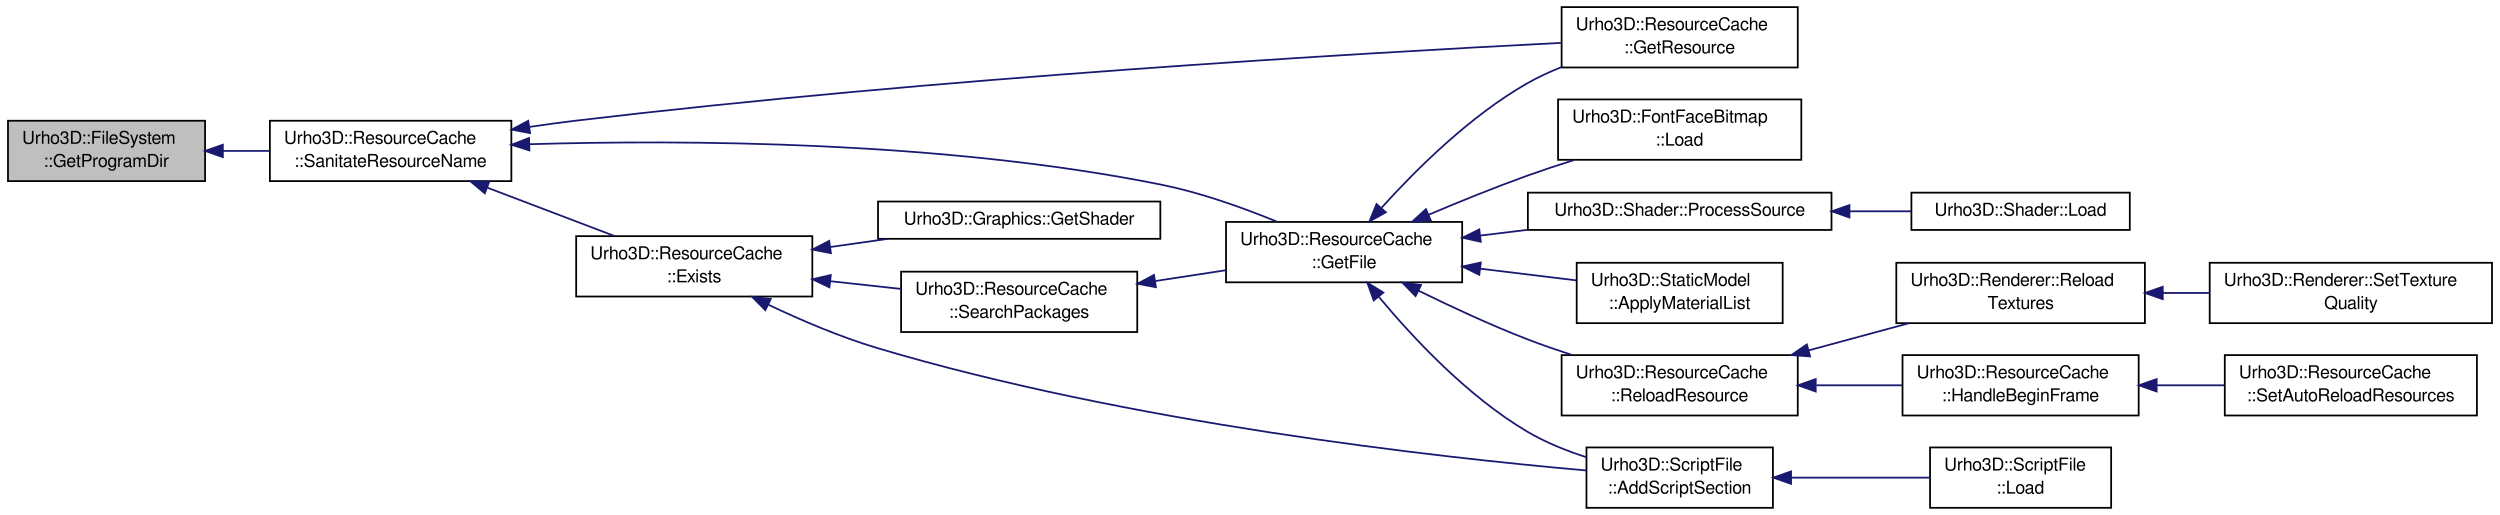
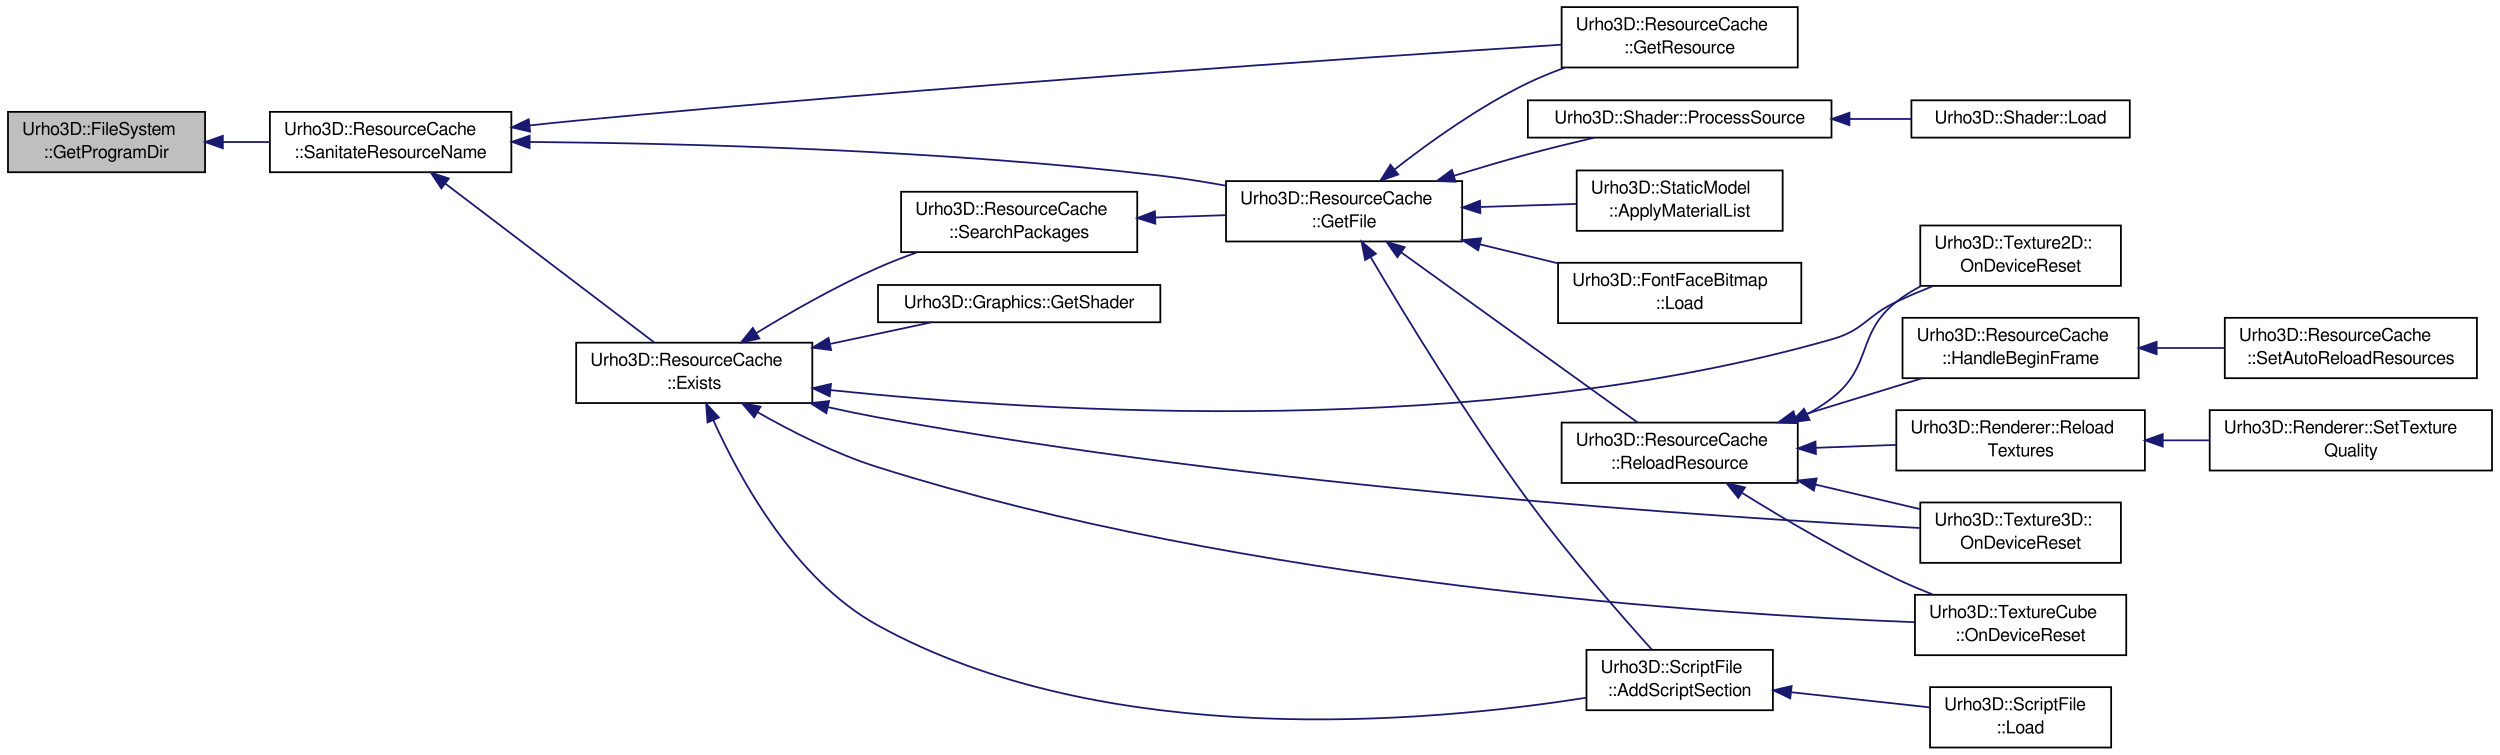
- <svg xmlns="http://www.w3.org/2000/svg" xmlns:xlink="http://www.w3.org/1999/xlink" width="1408pt" height="290pt" viewBox="0.00 0.00 1408.00 290.00">
-   <g id="graph1" class="graph" transform="scale(1 1) rotate(0) translate(4 286)">
+ <svg xmlns="http://www.w3.org/2000/svg" xmlns:xlink="http://www.w3.org/1999/xlink" width="1408pt" height="425pt" viewBox="0.00 0.00 1408.00 425.00">
+   <g id="graph1" class="graph" transform="scale(1 1) rotate(0) translate(4 421)">
    <g id="node1" class="node">
-       <polygon fill="#bfbfbf" stroke="black" points="0.5,-184 0.5,-218 111.5,-218 111.5,-184 0.5,-184" />
-       <text text-anchor="start" x="8.5" y="-205" font-family="FreeSans" font-size="10.00">Urho3D::FileSystem</text>
-       <text text-anchor="middle" x="56" y="-192" font-family="FreeSans" font-size="10.00">::GetProgramDir</text>
+       <polygon fill="#bfbfbf" stroke="black" points="0.5,-324 0.5,-358 111.5,-358 111.5,-324 0.5,-324" />
+       <text text-anchor="start" x="8.5" y="-345" font-family="FreeSans" font-size="10.00">Urho3D::FileSystem</text>
+       <text text-anchor="middle" x="56" y="-332" font-family="FreeSans" font-size="10.00">::GetProgramDir</text>
    </g>
    <g id="node3" class="node">
      <a xlink:href="a00295.html#acaf617b205d693cd493febfc01c330a8" target="_top" xlink:title="Remove unsupported constructs from the resource name to prevent ambiguity, and normalize absolute fil...">
-         <polygon fill="none" stroke="black" points="148,-184 148,-218 284,-218 284,-184 148,-184" />
-         <text text-anchor="start" x="156" y="-205" font-family="FreeSans" font-size="10.00">Urho3D::ResourceCache</text>
-         <text text-anchor="middle" x="216" y="-192" font-family="FreeSans" font-size="10.00">::SanitateResourceName</text>
+         <polygon fill="none" stroke="black" points="148,-324 148,-358 284,-358 284,-324 148,-324" />
+         <text text-anchor="start" x="156" y="-345" font-family="FreeSans" font-size="10.00">Urho3D::ResourceCache</text>
+         <text text-anchor="middle" x="216" y="-332" font-family="FreeSans" font-size="10.00">::SanitateResourceName</text>
      </a>
    </g>
    <g id="edge2" class="edge">
-       <path fill="none" stroke="midnightblue" d="M121.57,-201C130.253,-201 139.17,-201 147.894,-201" />
-       <polygon fill="midnightblue" stroke="midnightblue" points="121.511,-197.5 111.511,-201 121.511,-204.5 121.511,-197.5" />
+       <path fill="none" stroke="midnightblue" d="M121.57,-341C130.253,-341 139.17,-341 147.894,-341" />
+       <polygon fill="midnightblue" stroke="midnightblue" points="121.511,-337.5 111.511,-341 121.511,-344.5 121.511,-337.5" />
    </g>
    <g id="node5" class="node">
      <a xlink:href="a00295.html#a7a8fddc0e1561115c557850f6751f76b" target="_top" xlink:title="Open and return a file from the resource load paths or from inside a package file. If not found, use a fallback search with absolute path. Return null if fails.">
-         <polygon fill="none" stroke="black" points="686.5,-127 686.5,-161 819.5,-161 819.5,-127 686.5,-127" />
-         <text text-anchor="start" x="694.5" y="-148" font-family="FreeSans" font-size="10.00">Urho3D::ResourceCache</text>
-         <text text-anchor="middle" x="753" y="-135" font-family="FreeSans" font-size="10.00">::GetFile</text>
+         <polygon fill="none" stroke="black" points="686.5,-285 686.5,-319 819.5,-319 819.5,-285 686.5,-285" />
+         <text text-anchor="start" x="694.5" y="-306" font-family="FreeSans" font-size="10.00">Urho3D::ResourceCache</text>
+         <text text-anchor="middle" x="753" y="-293" font-family="FreeSans" font-size="10.00">::GetFile</text>
      </a>
    </g>
    <g id="edge4" class="edge">
-       <path fill="none" stroke="midnightblue" d="M294.189,-204.779C381.763,-207.354 527.494,-206.654 650,-182 672.236,-177.525 696.055,-168.999 715.182,-161.156" />
-       <polygon fill="midnightblue" stroke="midnightblue" points="294.171,-201.277 284.065,-204.459 293.949,-208.274 294.171,-201.277" />
-     </g>
-     <g id="node23" class="node">
+       <path fill="none" stroke="midnightblue" d="M294.354,-341.05C381.484,-340.297 526.264,-336.64 650,-322 661.849,-320.598 674.377,-318.604 686.462,-316.413" />
+       <polygon fill="midnightblue" stroke="midnightblue" points="294.254,-337.551 284.281,-341.126 294.307,-344.55 294.254,-337.551" />
+     </g>
+     <g id="node29" class="node">
      <a xlink:href="a00295.html#aae603a8b99ab4d9c59553487f2e6c3d2" target="_top" xlink:title="Return a resource by type and name. Load if not loaded yet. Return null if not found or if fails...">
-         <polygon fill="none" stroke="black" points="875.5,-248 875.5,-282 1008.5,-282 1008.5,-248 875.5,-248" />
-         <text text-anchor="start" x="883.5" y="-269" font-family="FreeSans" font-size="10.00">Urho3D::ResourceCache</text>
-         <text text-anchor="middle" x="942" y="-256" font-family="FreeSans" font-size="10.00">::GetResource</text>
-       </a>
-     </g>
-     <g id="edge30" class="edge">
-       <path fill="none" stroke="midnightblue" d="M294.263,-214.538C302.932,-215.816 311.643,-217.003 320,-218 521.353,-242.018 760.926,-256.046 875.081,-261.848" />
-       <polygon fill="midnightblue" stroke="midnightblue" points="294.542,-211.041 284.13,-213.003 293.493,-217.962 294.542,-211.041" />
-     </g>
-     <g id="node32" class="node">
+         <polygon fill="none" stroke="black" points="875.5,-383 875.5,-417 1008.5,-417 1008.5,-383 875.5,-383" />
+         <text text-anchor="start" x="883.5" y="-404" font-family="FreeSans" font-size="10.00">Urho3D::ResourceCache</text>
+         <text text-anchor="middle" x="942" y="-391" font-family="FreeSans" font-size="10.00">::GetResource</text>
+       </a>
+     </g>
+     <g id="edge36" class="edge">
+       <path fill="none" stroke="midnightblue" d="M294.331,-350.373C302.987,-351.309 311.677,-352.206 320,-353 521.863,-372.265 761.2,-388.493 875.192,-395.82" />
+       <polygon fill="midnightblue" stroke="midnightblue" points="294.532,-346.874 284.209,-349.26 293.767,-353.833 294.532,-346.874" />
+     </g>
+     <g id="node38" class="node">
      <a xlink:href="a00295.html#a94659e6c04c0bb9791019913b7866252" target="_top" xlink:title="Return whether a file exists by name.">
-         <polygon fill="none" stroke="black" points="320.5,-119 320.5,-153 453.5,-153 453.5,-119 320.5,-119" />
-         <text text-anchor="start" x="328.5" y="-140" font-family="FreeSans" font-size="10.00">Urho3D::ResourceCache</text>
-         <text text-anchor="middle" x="387" y="-127" font-family="FreeSans" font-size="10.00">::Exists</text>
-       </a>
-     </g>
-     <g id="edge32" class="edge">
-       <path fill="none" stroke="midnightblue" d="M270.576,-180.255C293.638,-171.488 320.17,-161.403 342.075,-153.077" />
-       <polygon fill="midnightblue" stroke="midnightblue" points="269.032,-177.097 260.928,-183.922 271.519,-183.64 269.032,-177.097" />
+         <polygon fill="none" stroke="black" points="320.5,-194 320.5,-228 453.5,-228 453.5,-194 320.5,-194" />
+         <text text-anchor="start" x="328.5" y="-215" font-family="FreeSans" font-size="10.00">Urho3D::ResourceCache</text>
+         <text text-anchor="middle" x="387" y="-202" font-family="FreeSans" font-size="10.00">::Exists</text>
+       </a>
+     </g>
+     <g id="edge38" class="edge">
+       <path fill="none" stroke="midnightblue" d="M246.871,-317.531C280.753,-291.772 334.328,-251.043 364.471,-228.127" />
+       <polygon fill="midnightblue" stroke="midnightblue" points="244.55,-314.899 238.707,-323.737 248.786,-320.471 244.55,-314.899" />
    </g>
    <g id="node7" class="node">
      <a xlink:href="a00316.html#ad16e87dcdc5140bd769ef6aff6b0846d" target="_top" xlink:title="Process source code and include files. Return true if successful.">
-         <polygon fill="none" stroke="black" points="856.5,-156.5 856.5,-177.5 1027.5,-177.5 1027.5,-156.5 856.5,-156.5" />
-         <text text-anchor="middle" x="942" y="-164.5" font-family="FreeSans" font-size="10.00">Urho3D::Shader::ProcessSource</text>
+         <polygon fill="none" stroke="black" points="856.5,-343.5 856.5,-364.5 1027.5,-364.5 1027.5,-343.5 856.5,-343.5" />
+         <text text-anchor="middle" x="942" y="-351.5" font-family="FreeSans" font-size="10.00">Urho3D::Shader::ProcessSource</text>
      </a>
    </g>
    <g id="edge6" class="edge">
-       <path fill="none" stroke="midnightblue" d="M829.812,-153.348C838.581,-154.415 847.561,-155.507 856.434,-156.587" />
-       <polygon fill="midnightblue" stroke="midnightblue" points="829.984,-149.843 819.634,-152.109 829.138,-156.791 829.984,-149.843" />
+       <path fill="none" stroke="midnightblue" d="M814.861,-322.019C828.366,-326.165 842.621,-330.371 856,-334 868.131,-337.29 881.315,-340.525 893.631,-343.402" />
+       <polygon fill="midnightblue" stroke="midnightblue" points="815.771,-318.637 805.183,-319.02 813.699,-325.323 815.771,-318.637" />
    </g>
    <g id="node11" class="node">
      <a xlink:href="a00343.html#abacb48c866a3bf2f6ec386cb59461803" target="_top" xlink:title="Apply default materials from a material list file. If filename is empty (default), the model's resource name with extension .txt will be used.">
-         <polygon fill="none" stroke="black" points="884,-104 884,-138 1000,-138 1000,-104 884,-104" />
-         <text text-anchor="start" x="892" y="-125" font-family="FreeSans" font-size="10.00">Urho3D::StaticModel</text>
-         <text text-anchor="middle" x="942" y="-112" font-family="FreeSans" font-size="10.00">::ApplyMaterialList</text>
+         <polygon fill="none" stroke="black" points="884,-291 884,-325 1000,-325 1000,-291 884,-291" />
+         <text text-anchor="start" x="892" y="-312" font-family="FreeSans" font-size="10.00">Urho3D::StaticModel</text>
+         <text text-anchor="middle" x="942" y="-299" font-family="FreeSans" font-size="10.00">::ApplyMaterialList</text>
      </a>
    </g>
    <g id="edge10" class="edge">
-       <path fill="none" stroke="midnightblue" d="M829.577,-134.681C847.676,-132.479 866.684,-130.165 883.815,-128.081" />
-       <polygon fill="midnightblue" stroke="midnightblue" points="829.138,-131.209 819.634,-135.891 829.984,-138.157 829.138,-131.209" />
+       <path fill="none" stroke="midnightblue" d="M829.829,-304.439C847.852,-305.011 866.764,-305.612 883.815,-306.153" />
+       <polygon fill="midnightblue" stroke="midnightblue" points="829.74,-300.935 819.634,-304.115 829.518,-307.931 829.74,-300.935" />
    </g>
    <g id="node13" class="node">
-       <a xlink:href="a00295.html#a95d38fca7d46be128efaa865acad0ec3" target="_top" xlink:title="Reload a resource. Return false and release it if fails.">
-         <polygon fill="none" stroke="black" points="875.5,-52 875.5,-86 1008.5,-86 1008.5,-52 875.5,-52" />
-         <text text-anchor="start" x="883.5" y="-73" font-family="FreeSans" font-size="10.00">Urho3D::ResourceCache</text>
-         <text text-anchor="middle" x="942" y="-60" font-family="FreeSans" font-size="10.00">::ReloadResource</text>
+       <a xlink:href="a00295.html#a95d38fca7d46be128efaa865acad0ec3" target="_top" xlink:title="Reload a resource. Return true on success. The resource will not be removed from the cache in case of...">
+         <polygon fill="none" stroke="black" points="875.5,-149 875.5,-183 1008.5,-183 1008.5,-149 875.5,-149" />
+         <text text-anchor="start" x="883.5" y="-170" font-family="FreeSans" font-size="10.00">Urho3D::ResourceCache</text>
+         <text text-anchor="middle" x="942" y="-157" font-family="FreeSans" font-size="10.00">::ReloadResource</text>
      </a>
    </g>
    <g id="edge12" class="edge">
-       <path fill="none" stroke="midnightblue" d="M794.862,-122.326C813.326,-113.228 835.459,-102.939 856,-95 864.147,-91.851 872.846,-88.835 881.464,-86.046" />
-       <polygon fill="midnightblue" stroke="midnightblue" points="793.233,-119.227 785.843,-126.819 796.354,-125.493 793.233,-119.227" />
-     </g>
-     <g id="edge22" class="edge">
-       <path fill="none" stroke="midnightblue" d="M774.095,-168.994C793.4,-190.395 823.789,-220.587 856,-239 862.094,-242.483 868.702,-245.546 875.457,-248.227" />
-       <polygon fill="midnightblue" stroke="midnightblue" points="776.505,-166.436 767.258,-161.265 771.262,-171.074 776.505,-166.436" />
-     </g>
-     <g id="node25" class="node">
+       <path fill="none" stroke="midnightblue" d="M785.063,-278.928C822.796,-251.776 884.566,-207.328 918.257,-183.085" />
+       <polygon fill="midnightblue" stroke="midnightblue" points="783.01,-276.094 776.937,-284.776 787.098,-281.776 783.01,-276.094" />
+     </g>
+     <g id="edge28" class="edge">
+       <path fill="none" stroke="midnightblue" d="M781.483,-325.622C801.35,-341.139 829.036,-360.914 856,-374 862.736,-377.269 869.969,-380.226 877.276,-382.873" />
+       <polygon fill="midnightblue" stroke="midnightblue" points="783.481,-322.74 773.472,-319.265 779.129,-328.223 783.481,-322.74" />
+     </g>
+     <g id="node31" class="node">
      <a xlink:href="a00310.html#a907ea2dc2ef7b59cc6e5990ebc4d1a3a" target="_top" xlink:title="Add a script section, checking for includes recursively. Return true if successful.">
-         <polygon fill="none" stroke="black" points="889.5,-0 889.5,-34 994.5,-34 994.5,-0 889.5,-0" />
-         <text text-anchor="start" x="897.5" y="-21" font-family="FreeSans" font-size="10.00">Urho3D::ScriptFile</text>
-         <text text-anchor="middle" x="942" y="-8" font-family="FreeSans" font-size="10.00">::AddScriptSection</text>
-       </a>
-     </g>
-     <g id="edge24" class="edge">
-       <path fill="none" stroke="midnightblue" d="M772.533,-118.856C791.544,-95.997 822.412,-62.888 856,-43 866.2,-36.96 877.924,-32.215 889.367,-28.528" />
-       <polygon fill="midnightblue" stroke="midnightblue" points="769.687,-116.808 766.083,-126.771 775.114,-121.23 769.687,-116.808" />
-     </g>
-     <g id="node29" class="node">
+         <polygon fill="none" stroke="black" points="889.5,-21 889.5,-55 994.5,-55 994.5,-21 889.5,-21" />
+         <text text-anchor="start" x="897.5" y="-42" font-family="FreeSans" font-size="10.00">Urho3D::ScriptFile</text>
+         <text text-anchor="middle" x="942" y="-29" font-family="FreeSans" font-size="10.00">::AddScriptSection</text>
+       </a>
+     </g>
+     <g id="edge30" class="edge">
+       <path fill="none" stroke="midnightblue" d="M768.025,-276.056C787.229,-243.464 822.066,-186.21 856,-140 878.896,-108.822 908.517,-74.915 926.346,-55.108" />
+       <polygon fill="midnightblue" stroke="midnightblue" points="764.848,-274.555 762.811,-284.952 770.887,-278.094 764.848,-274.555" />
+     </g>
+     <g id="node35" class="node">
      <a xlink:href="a00163.html#a82613ac08041954ace848d20ae29cd2b" target="_top" xlink:title="Load font face.">
-         <polygon fill="none" stroke="black" points="873.5,-196 873.5,-230 1010.5,-230 1010.5,-196 873.5,-196" />
-         <text text-anchor="start" x="881.5" y="-217" font-family="FreeSans" font-size="10.00">Urho3D::FontFaceBitmap</text>
-         <text text-anchor="middle" x="942" y="-204" font-family="FreeSans" font-size="10.00">::Load</text>
-       </a>
-     </g>
-     <g id="edge28" class="edge">
-       <path fill="none" stroke="midnightblue" d="M800.6,-165.062C817.895,-172.397 837.687,-180.428 856,-187 864.515,-190.056 873.586,-193.061 882.524,-195.883" />
-       <polygon fill="midnightblue" stroke="midnightblue" points="801.846,-161.788 791.275,-161.072 799.092,-168.223 801.846,-161.788" />
+         <polygon fill="none" stroke="black" points="873.5,-239 873.5,-273 1010.5,-273 1010.5,-239 873.5,-239" />
+         <text text-anchor="start" x="881.5" y="-260" font-family="FreeSans" font-size="10.00">Urho3D::FontFaceBitmap</text>
+         <text text-anchor="middle" x="942" y="-247" font-family="FreeSans" font-size="10.00">::Load</text>
+       </a>
+     </g>
+     <g id="edge34" class="edge">
+       <path fill="none" stroke="midnightblue" d="M829.567,-283.365C844.075,-279.833 859.169,-276.16 873.412,-272.693" />
+       <polygon fill="midnightblue" stroke="midnightblue" points="828.523,-280.016 819.634,-285.782 830.178,-286.818 828.523,-280.016" />
    </g>
    <g id="node9" class="node">
      <a xlink:href="a00316.html#acc4367189d07a859389074227ba7a292" target="_top" xlink:title="Load resource. Return true if successful.">
-         <polygon fill="none" stroke="black" points="1072.5,-156.5 1072.5,-177.5 1195.5,-177.5 1195.5,-156.5 1072.5,-156.5" />
-         <text text-anchor="middle" x="1134" y="-164.5" font-family="FreeSans" font-size="10.00">Urho3D::Shader::Load</text>
+         <polygon fill="none" stroke="black" points="1072.5,-343.5 1072.5,-364.5 1195.5,-364.5 1195.5,-343.5 1072.5,-343.5" />
+         <text text-anchor="middle" x="1134" y="-351.5" font-family="FreeSans" font-size="10.00">Urho3D::Shader::Load</text>
      </a>
    </g>
    <g id="edge8" class="edge">
-       <path fill="none" stroke="midnightblue" d="M1037.91,-167C1049.65,-167 1061.39,-167 1072.43,-167" />
-       <polygon fill="midnightblue" stroke="midnightblue" points="1037.61,-163.5 1027.61,-167 1037.61,-170.5 1037.61,-163.5" />
+       <path fill="none" stroke="midnightblue" d="M1037.91,-354C1049.65,-354 1061.39,-354 1072.43,-354" />
+       <polygon fill="midnightblue" stroke="midnightblue" points="1037.61,-350.5 1027.61,-354 1037.61,-357.5 1037.61,-350.5" />
    </g>
    <g id="node15" class="node">
+       <a xlink:href="a00356.html#ab50e2e1af0bb860c09726de03a373829" target="_top" xlink:title="Recreate the GPU resource and restore data if applicable.">
+         <polygon fill="none" stroke="black" points="1077.5,-260 1077.5,-294 1190.5,-294 1190.5,-260 1077.5,-260" />
+         <text text-anchor="start" x="1085.5" y="-281" font-family="FreeSans" font-size="10.00">Urho3D::Texture2D::</text>
+         <text text-anchor="middle" x="1134" y="-268" font-family="FreeSans" font-size="10.00">OnDeviceReset</text>
+       </a>
+     </g>
+     <g id="edge14" class="edge">
+       <path fill="none" stroke="midnightblue" d="M1013.84,-187.763C1018.84,-190.507 1023.63,-193.575 1028,-197 1050.71,-214.785 1041.38,-233.106 1064,-251 1068.27,-254.378 1073.02,-257.347 1077.99,-259.951" />
+       <polygon fill="midnightblue" stroke="midnightblue" points="1015.15,-184.506 1004.64,-183.165 1012.02,-190.767 1015.15,-184.506" />
+     </g>
+     <g id="node17" class="node">
+       <a xlink:href="a00357.html#a1064926b694d83a5617b62f3d8556edc" target="_top" xlink:title="Recreate the GPU resource and restore data if applicable.">
+         <polygon fill="none" stroke="black" points="1077.5,-104 1077.5,-138 1190.5,-138 1190.5,-104 1077.5,-104" />
+         <text text-anchor="start" x="1085.5" y="-125" font-family="FreeSans" font-size="10.00">Urho3D::Texture3D::</text>
+         <text text-anchor="middle" x="1134" y="-112" font-family="FreeSans" font-size="10.00">OnDeviceReset</text>
+       </a>
+     </g>
+     <g id="edge16" class="edge">
+       <path fill="none" stroke="midnightblue" d="M1018.47,-148.078C1038.13,-143.469 1058.94,-138.593 1077.39,-134.267" />
+       <polygon fill="midnightblue" stroke="midnightblue" points="1017.55,-144.698 1008.61,-150.387 1019.15,-151.513 1017.55,-144.698" />
+     </g>
+     <g id="node19" class="node">
+       <a xlink:href="a00358.html#a675c122bfd43821e0cd6d97da2ac6d9b" target="_top" xlink:title="Recreate the GPU resource and restore data if applicable.">
+         <polygon fill="none" stroke="black" points="1074.5,-52 1074.5,-86 1193.5,-86 1193.5,-52 1074.5,-52" />
+         <text text-anchor="start" x="1082.5" y="-73" font-family="FreeSans" font-size="10.00">Urho3D::TextureCube</text>
+         <text text-anchor="middle" x="1134" y="-60" font-family="FreeSans" font-size="10.00">::OnDeviceReset</text>
+       </a>
+     </g>
+     <g id="edge18" class="edge">
+       <path fill="none" stroke="midnightblue" d="M977.132,-143.389C1001.05,-128.541 1033.74,-109.295 1064,-95 1070.56,-91.899 1077.61,-88.91 1084.6,-86.134" />
+       <polygon fill="midnightblue" stroke="midnightblue" points="975.037,-140.572 968.418,-148.845 978.751,-146.505 975.037,-140.572" />
+     </g>
+     <g id="node21" class="node">
      <a xlink:href="a00288.html#a967baa98fd74df00b6fd0827e5c20473" target="_top" xlink:title="Reload textures.">
-         <polygon fill="none" stroke="black" points="1064,-104 1064,-138 1204,-138 1204,-104 1064,-104" />
-         <text text-anchor="start" x="1072" y="-125" font-family="FreeSans" font-size="10.00">Urho3D::Renderer::Reload</text>
-         <text text-anchor="middle" x="1134" y="-112" font-family="FreeSans" font-size="10.00">Textures</text>
-       </a>
-     </g>
-     <g id="edge14" class="edge">
-       <path fill="none" stroke="midnightblue" d="M1014.72,-88.695C1033.24,-93.712 1053,-99.062 1070.99,-103.935" />
-       <polygon fill="midnightblue" stroke="midnightblue" points="1015.44,-85.263 1004.87,-86.027 1013.61,-92.019 1015.44,-85.263" />
-     </g>
-     <g id="node19" class="node">
+         <polygon fill="none" stroke="black" points="1064,-156 1064,-190 1204,-190 1204,-156 1064,-156" />
+         <text text-anchor="start" x="1072" y="-177" font-family="FreeSans" font-size="10.00">Urho3D::Renderer::Reload</text>
+         <text text-anchor="middle" x="1134" y="-164" font-family="FreeSans" font-size="10.00">Textures</text>
+       </a>
+     </g>
+     <g id="edge20" class="edge">
+       <path fill="none" stroke="midnightblue" d="M1018.81,-168.8C1033.7,-169.343 1049.24,-169.91 1063.91,-170.445" />
+       <polygon fill="midnightblue" stroke="midnightblue" points="1018.73,-165.295 1008.61,-168.429 1018.48,-172.291 1018.73,-165.295" />
+     </g>
+     <g id="node25" class="node">
      <a xlink:href="a00295.html#a8cc5a76256fc43875016a8ae85c15ab3" target="_top" xlink:title="Handle begin frame event. Automatic resource reloads are processed here.">
-         <polygon fill="none" stroke="black" points="1067.5,-52 1067.5,-86 1200.5,-86 1200.5,-52 1067.5,-52" />
-         <text text-anchor="start" x="1075.5" y="-73" font-family="FreeSans" font-size="10.00">Urho3D::ResourceCache</text>
-         <text text-anchor="middle" x="1134" y="-60" font-family="FreeSans" font-size="10.00">::HandleBeginFrame</text>
-       </a>
-     </g>
-     <g id="edge18" class="edge">
-       <path fill="none" stroke="midnightblue" d="M1018.98,-69C1034.93,-69 1051.62,-69 1067.18,-69" />
-       <polygon fill="midnightblue" stroke="midnightblue" points="1018.61,-65.5 1008.61,-69 1018.61,-72.5 1018.61,-65.5" />
-     </g>
-     <g id="node17" class="node">
+         <polygon fill="none" stroke="black" points="1067.5,-208 1067.5,-242 1200.5,-242 1200.5,-208 1067.5,-208" />
+         <text text-anchor="start" x="1075.5" y="-229" font-family="FreeSans" font-size="10.00">Urho3D::ResourceCache</text>
+         <text text-anchor="middle" x="1134" y="-216" font-family="FreeSans" font-size="10.00">::HandleBeginFrame</text>
+       </a>
+     </g>
+     <g id="edge24" class="edge">
+       <path fill="none" stroke="midnightblue" d="M1007.29,-186.062C1030.47,-193.185 1056.31,-201.128 1078.59,-207.973" />
+       <polygon fill="midnightblue" stroke="midnightblue" points="1008.12,-182.657 997.534,-183.065 1006.07,-189.348 1008.12,-182.657" />
+     </g>
+     <g id="node23" class="node">
      <a xlink:href="a00288.html#a58bbb07b983f41ca13576db751aee10d" target="_top" xlink:title="Set texture quality level.">
-         <polygon fill="none" stroke="black" points="1240.5,-104 1240.5,-138 1399.5,-138 1399.5,-104 1240.5,-104" />
-         <text text-anchor="start" x="1248.5" y="-125" font-family="FreeSans" font-size="10.00">Urho3D::Renderer::SetTexture</text>
-         <text text-anchor="middle" x="1320" y="-112" font-family="FreeSans" font-size="10.00">Quality</text>
-       </a>
-     </g>
-     <g id="edge16" class="edge">
-       <path fill="none" stroke="midnightblue" d="M1214.15,-121C1222.83,-121 1231.66,-121 1240.33,-121" />
-       <polygon fill="midnightblue" stroke="midnightblue" points="1214.05,-117.5 1204.05,-121 1214.05,-124.5 1214.05,-117.5" />
-     </g>
-     <g id="node21" class="node">
+         <polygon fill="none" stroke="black" points="1240.5,-156 1240.5,-190 1399.5,-190 1399.5,-156 1240.5,-156" />
+         <text text-anchor="start" x="1248.5" y="-177" font-family="FreeSans" font-size="10.00">Urho3D::Renderer::SetTexture</text>
+         <text text-anchor="middle" x="1320" y="-164" font-family="FreeSans" font-size="10.00">Quality</text>
+       </a>
+     </g>
+     <g id="edge22" class="edge">
+       <path fill="none" stroke="midnightblue" d="M1214.15,-173C1222.83,-173 1231.66,-173 1240.33,-173" />
+       <polygon fill="midnightblue" stroke="midnightblue" points="1214.05,-169.5 1204.05,-173 1214.05,-176.5 1214.05,-169.5" />
+     </g>
+     <g id="node27" class="node">
      <a xlink:href="a00295.html#a6607638a54d3051d14226cfd2873a1d3" target="_top" xlink:title="Enable or disable automatic reloading of resources as files are modified. Default false...">
-         <polygon fill="none" stroke="black" points="1249,-52 1249,-86 1391,-86 1391,-52 1249,-52" />
-         <text text-anchor="start" x="1257" y="-73" font-family="FreeSans" font-size="10.00">Urho3D::ResourceCache</text>
-         <text text-anchor="middle" x="1320" y="-60" font-family="FreeSans" font-size="10.00">::SetAutoReloadResources</text>
-       </a>
-     </g>
-     <g id="edge20" class="edge">
-       <path fill="none" stroke="midnightblue" d="M1210.65,-69C1223.28,-69 1236.32,-69 1248.81,-69" />
-       <polygon fill="midnightblue" stroke="midnightblue" points="1210.62,-65.5 1200.62,-69 1210.62,-72.5 1210.62,-65.5" />
-     </g>
-     <g id="node27" class="node">
+         <polygon fill="none" stroke="black" points="1249,-208 1249,-242 1391,-242 1391,-208 1249,-208" />
+         <text text-anchor="start" x="1257" y="-229" font-family="FreeSans" font-size="10.00">Urho3D::ResourceCache</text>
+         <text text-anchor="middle" x="1320" y="-216" font-family="FreeSans" font-size="10.00">::SetAutoReloadResources</text>
+       </a>
+     </g>
+     <g id="edge26" class="edge">
+       <path fill="none" stroke="midnightblue" d="M1210.65,-225C1223.28,-225 1236.32,-225 1248.81,-225" />
+       <polygon fill="midnightblue" stroke="midnightblue" points="1210.62,-221.5 1200.62,-225 1210.62,-228.5 1210.62,-221.5" />
+     </g>
+     <g id="node33" class="node">
      <a xlink:href="a00310.html#a09b7af10d7326d222138cab6c0b86a21" target="_top" xlink:title="Load resource. Return true if successful.">
        <polygon fill="none" stroke="black" points="1083,-0 1083,-34 1185,-34 1185,-0 1083,-0" />
        <text text-anchor="start" x="1091" y="-21" font-family="FreeSans" font-size="10.00">Urho3D::ScriptFile</text>
        <text text-anchor="middle" x="1134" y="-8" font-family="FreeSans" font-size="10.00">::Load</text>
      </a>
    </g>
-     <g id="edge26" class="edge">
-       <path fill="none" stroke="midnightblue" d="M1004.92,-17C1030.13,-17 1058.81,-17 1082.73,-17" />
-       <polygon fill="midnightblue" stroke="midnightblue" points="1004.72,-13.5 994.719,-17 1004.72,-20.5 1004.72,-13.5" />
+     <g id="edge32" class="edge">
+       <path fill="none" stroke="midnightblue" d="M1004.92,-31.118C1030.13,-28.36 1058.81,-25.224 1082.73,-22.608" />
+       <polygon fill="midnightblue" stroke="midnightblue" points="1004.28,-27.667 994.719,-32.234 1005.04,-34.626 1004.28,-27.667" />
+     </g>
+     <g id="edge42" class="edge">
+       <path fill="none" stroke="midnightblue" d="M463.707,-201.298C585.879,-188.479 830.979,-173.59 1028,-230 1045.81,-235.099 1047.26,-243.079 1064,-251 1070.56,-254.104 1077.6,-257.095 1084.6,-259.872" />
+       <polygon fill="midnightblue" stroke="midnightblue" points="463.267,-197.825 453.698,-202.373 464.015,-204.785 463.267,-197.825" />
+     </g>
+     <g id="edge44" class="edge">
+       <path fill="none" stroke="midnightblue" d="M462.409,-191.662C471.669,-189.594 481.028,-187.647 490,-186 704.697,-146.583 964.365,-129.56 1077.14,-123.641" />
+       <polygon fill="midnightblue" stroke="midnightblue" points="461.391,-188.304 452.423,-193.946 462.952,-195.128 461.391,-188.304" />
+     </g>
+     <g id="edge46" class="edge">
+       <path fill="none" stroke="midnightblue" d="M422.614,-188.876C441.883,-177.9 466.495,-165.433 490,-158 697.967,-92.235 958.935,-75.043 1074.37,-70.567" />
+       <polygon fill="midnightblue" stroke="midnightblue" points="420.771,-185.899 413.886,-193.953 424.29,-191.95 420.771,-185.899" />
+     </g>
+     <g id="edge52" class="edge">
+       <path fill="none" stroke="midnightblue" d="M397.707,-184.437C412.777,-150.947 443.688,-94.655 490,-69 618.666,2.274 800.539,-14.038 889.233,-28.009" />
+       <polygon fill="midnightblue" stroke="midnightblue" points="394.485,-183.07 393.707,-193.637 400.904,-185.861 394.485,-183.07" />
+     </g>
+     <g id="node40" class="node">
+       <a xlink:href="a00175.html#aa723d26e2a21700a6a2e2f3f9958b039" target="_top" xlink:title="Return a shader variation by name and defines.">
+         <polygon fill="none" stroke="black" points="490.5,-239.5 490.5,-260.5 649.5,-260.5 649.5,-239.5 490.5,-239.5" />
+         <text text-anchor="middle" x="570" y="-247.5" font-family="FreeSans" font-size="10.00">Urho3D::Graphics::GetShader</text>
+       </a>
    </g>
    <g id="edge40" class="edge">
-       <path fill="none" stroke="midnightblue" d="M428.799,-114.359C447.157,-105.641 469.225,-96.201 490,-90 630.911,-47.939 804.211,-28.546 889.499,-21.025" />
-       <polygon fill="midnightblue" stroke="midnightblue" points="427.038,-111.323 419.563,-118.831 430.089,-117.623 427.038,-111.323" />
-     </g>
-     <g id="node34" class="node">
-       <a xlink:href="a00175.html#aa723d26e2a21700a6a2e2f3f9958b039" target="_top" xlink:title="Return a shader variation by name and defines.">
-         <polygon fill="none" stroke="black" points="490.5,-151.5 490.5,-172.5 649.5,-172.5 649.5,-151.5 490.5,-151.5" />
-         <text text-anchor="middle" x="570" y="-159.5" font-family="FreeSans" font-size="10.00">Urho3D::Graphics::GetShader</text>
-       </a>
-     </g>
-     <g id="edge34" class="edge">
-       <path fill="none" stroke="midnightblue" d="M463.733,-146.902C474.427,-148.421 485.397,-149.98 496.038,-151.492" />
-       <polygon fill="midnightblue" stroke="midnightblue" points="463.978,-143.402 453.585,-145.46 462.993,-150.332 463.978,-143.402" />
-     </g>
-     <g id="node36" class="node">
+       <path fill="none" stroke="midnightblue" d="M463.581,-227.321C482.892,-231.436 503.114,-235.746 520.68,-239.489" />
+       <polygon fill="midnightblue" stroke="midnightblue" points="464.095,-223.852 453.585,-225.19 462.636,-230.698 464.095,-223.852" />
+     </g>
+     <g id="node45" class="node">
      <a xlink:href="a00295.html#a5f04a4a638ce2b7d0c65576b69e39850" target="_top" xlink:title="Search Packages for File.">
-         <polygon fill="none" stroke="black" points="503.5,-99 503.5,-133 636.5,-133 636.5,-99 503.5,-99" />
-         <text text-anchor="start" x="511.5" y="-120" font-family="FreeSans" font-size="10.00">Urho3D::ResourceCache</text>
-         <text text-anchor="middle" x="570" y="-107" font-family="FreeSans" font-size="10.00">::SearchPackages</text>
-       </a>
-     </g>
-     <g id="edge36" class="edge">
-       <path fill="none" stroke="midnightblue" d="M463.608,-127.628C476.849,-126.18 490.518,-124.687 503.465,-123.272" />
-       <polygon fill="midnightblue" stroke="midnightblue" points="463.145,-124.157 453.585,-128.723 463.906,-131.116 463.145,-124.157" />
-     </g>
-     <g id="edge38" class="edge">
-       <path fill="none" stroke="midnightblue" d="M646.608,-127.721C659.849,-129.747 673.518,-131.839 686.465,-133.82" />
-       <polygon fill="midnightblue" stroke="midnightblue" points="646.999,-124.241 636.585,-126.188 645.94,-131.16 646.999,-124.241" />
+         <polygon fill="none" stroke="black" points="503.5,-279 503.5,-313 636.5,-313 636.5,-279 503.5,-279" />
+         <text text-anchor="start" x="511.5" y="-300" font-family="FreeSans" font-size="10.00">Urho3D::ResourceCache</text>
+         <text text-anchor="middle" x="570" y="-287" font-family="FreeSans" font-size="10.00">::SearchPackages</text>
+       </a>
+     </g>
+     <g id="edge48" class="edge">
+       <path fill="none" stroke="midnightblue" d="M421.869,-233.373C441.391,-245.279 466.473,-259.572 490,-270 497.21,-273.196 504.937,-276.2 512.644,-278.951" />
+       <polygon fill="midnightblue" stroke="midnightblue" points="423.663,-230.368 413.316,-228.093 419.986,-236.324 423.663,-230.368" />
+     </g>
+     <g id="edge50" class="edge">
+       <path fill="none" stroke="midnightblue" d="M646.608,-298.512C659.849,-298.946 673.518,-299.394 686.465,-299.819" />
+       <polygon fill="midnightblue" stroke="midnightblue" points="646.694,-295.013 636.585,-298.183 646.465,-302.009 646.694,-295.013" />
    </g>
  </g>
</svg>
